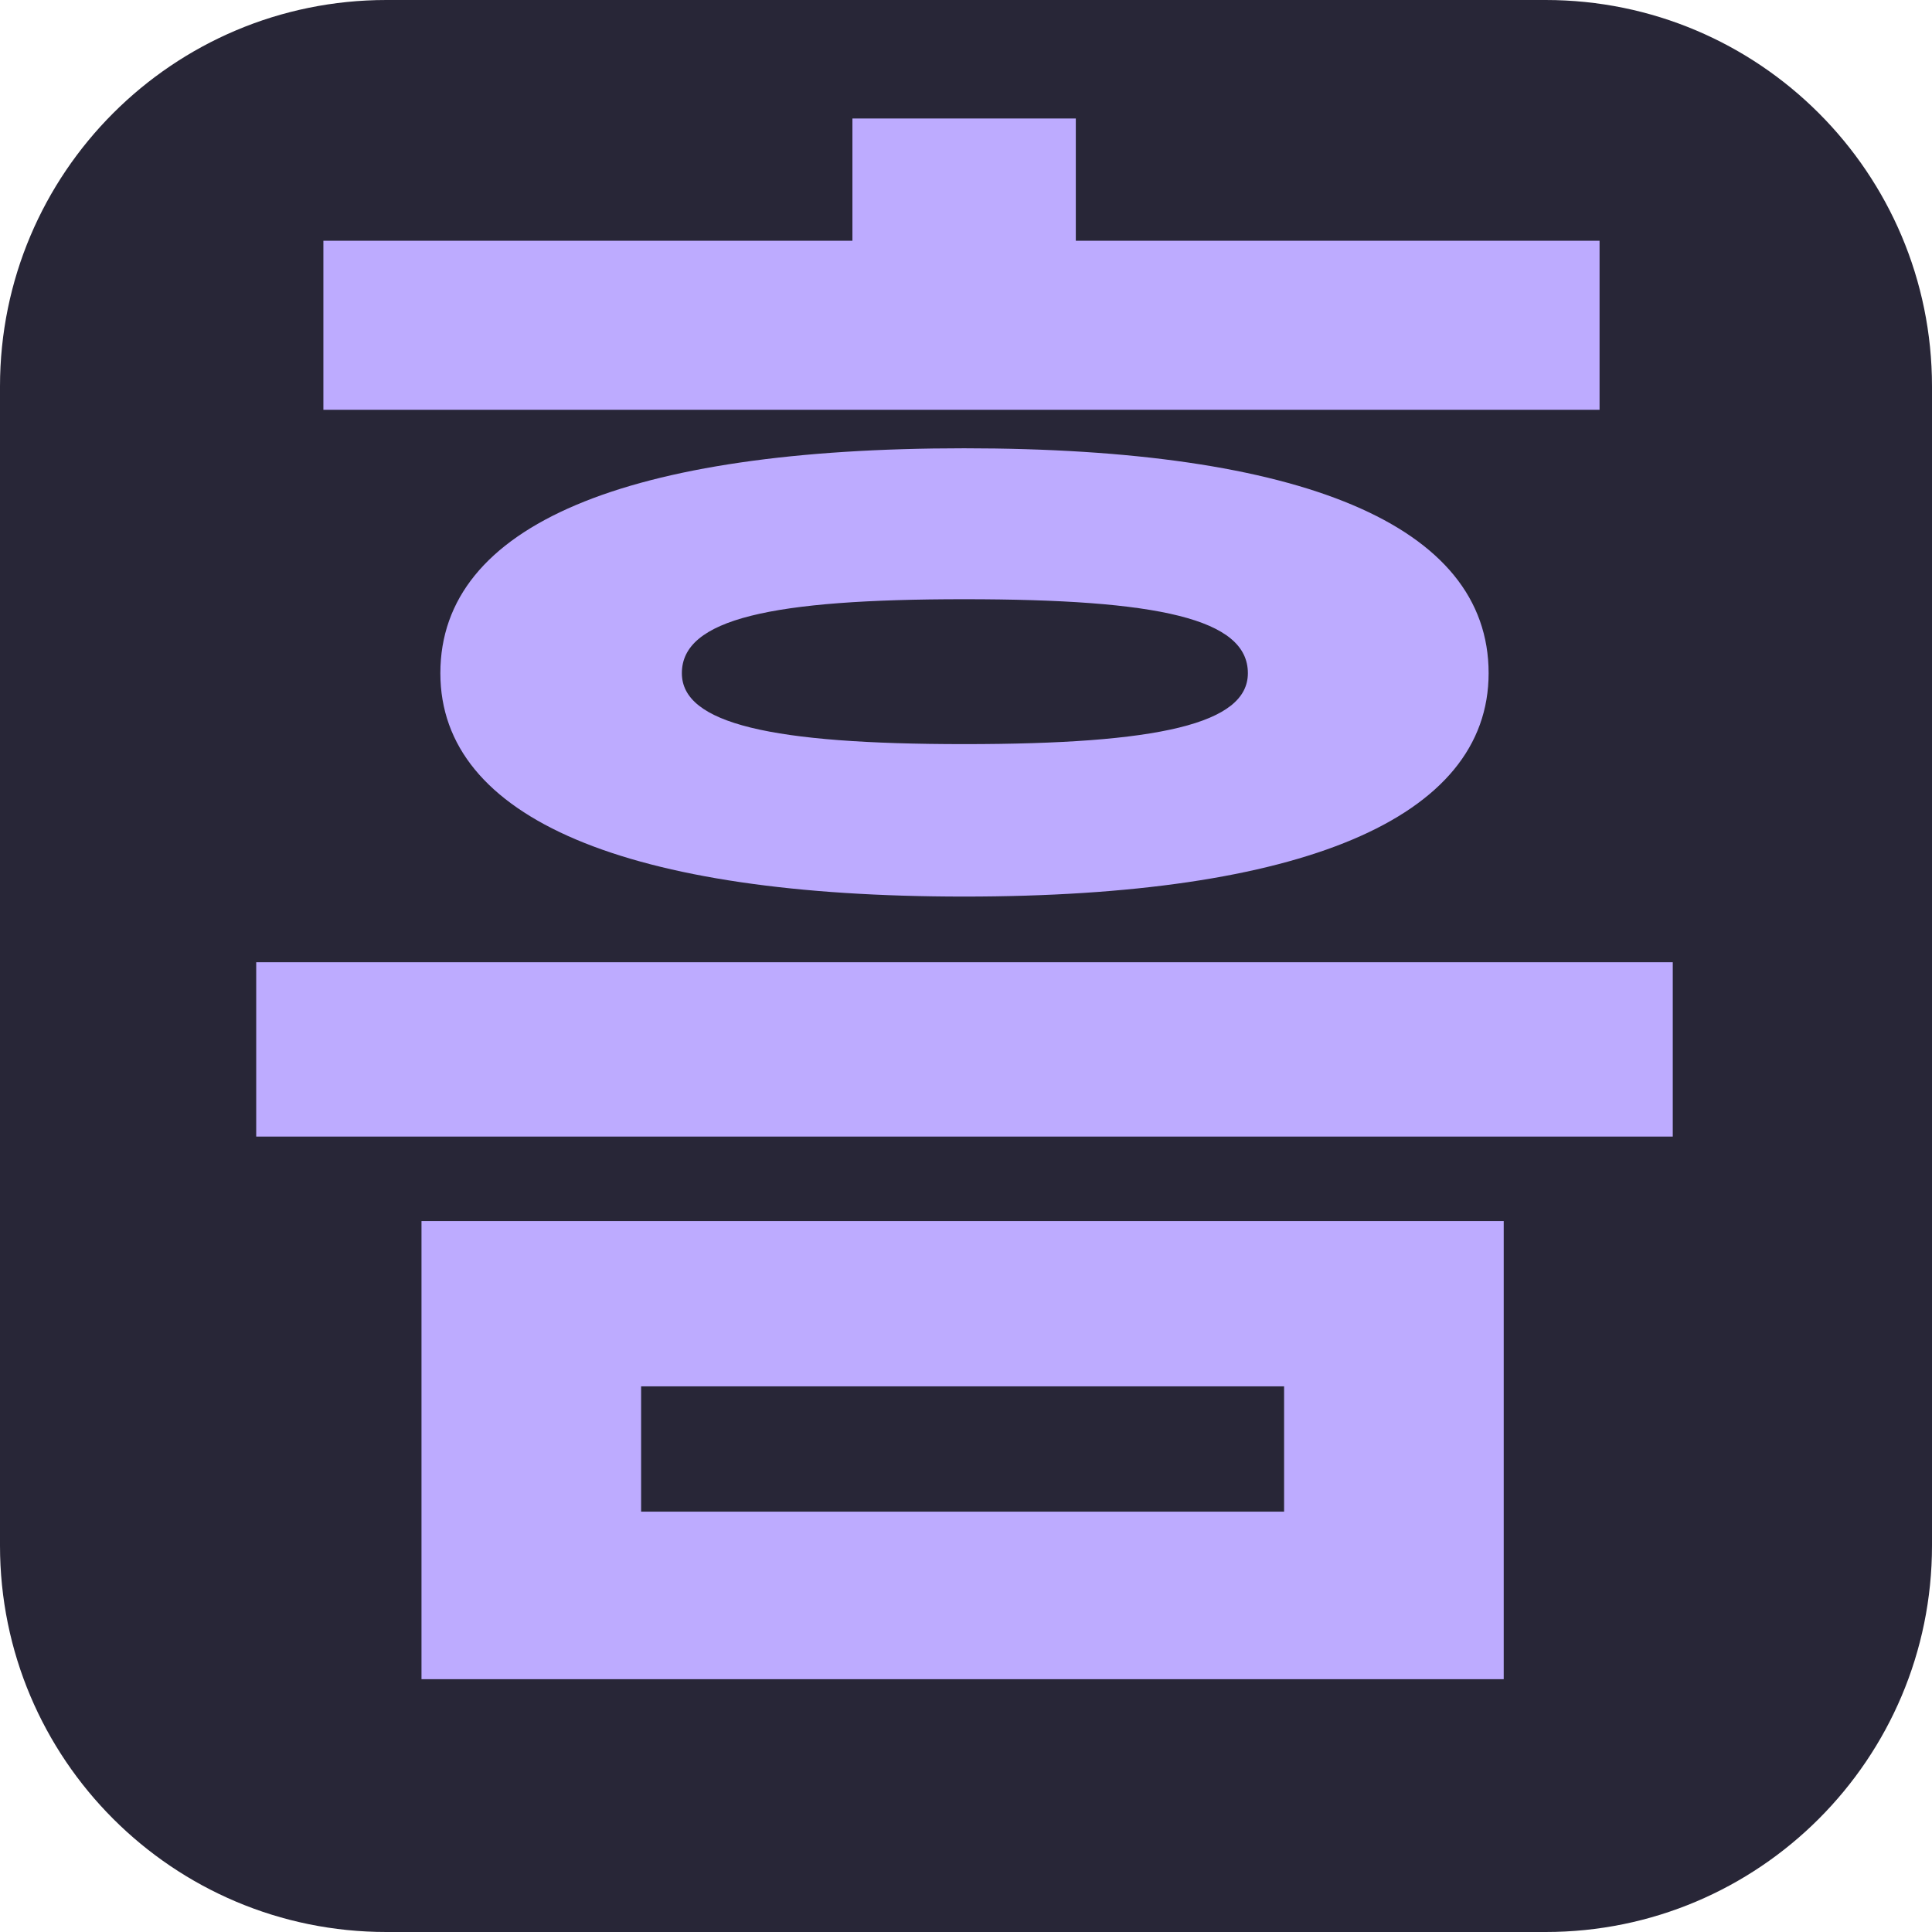
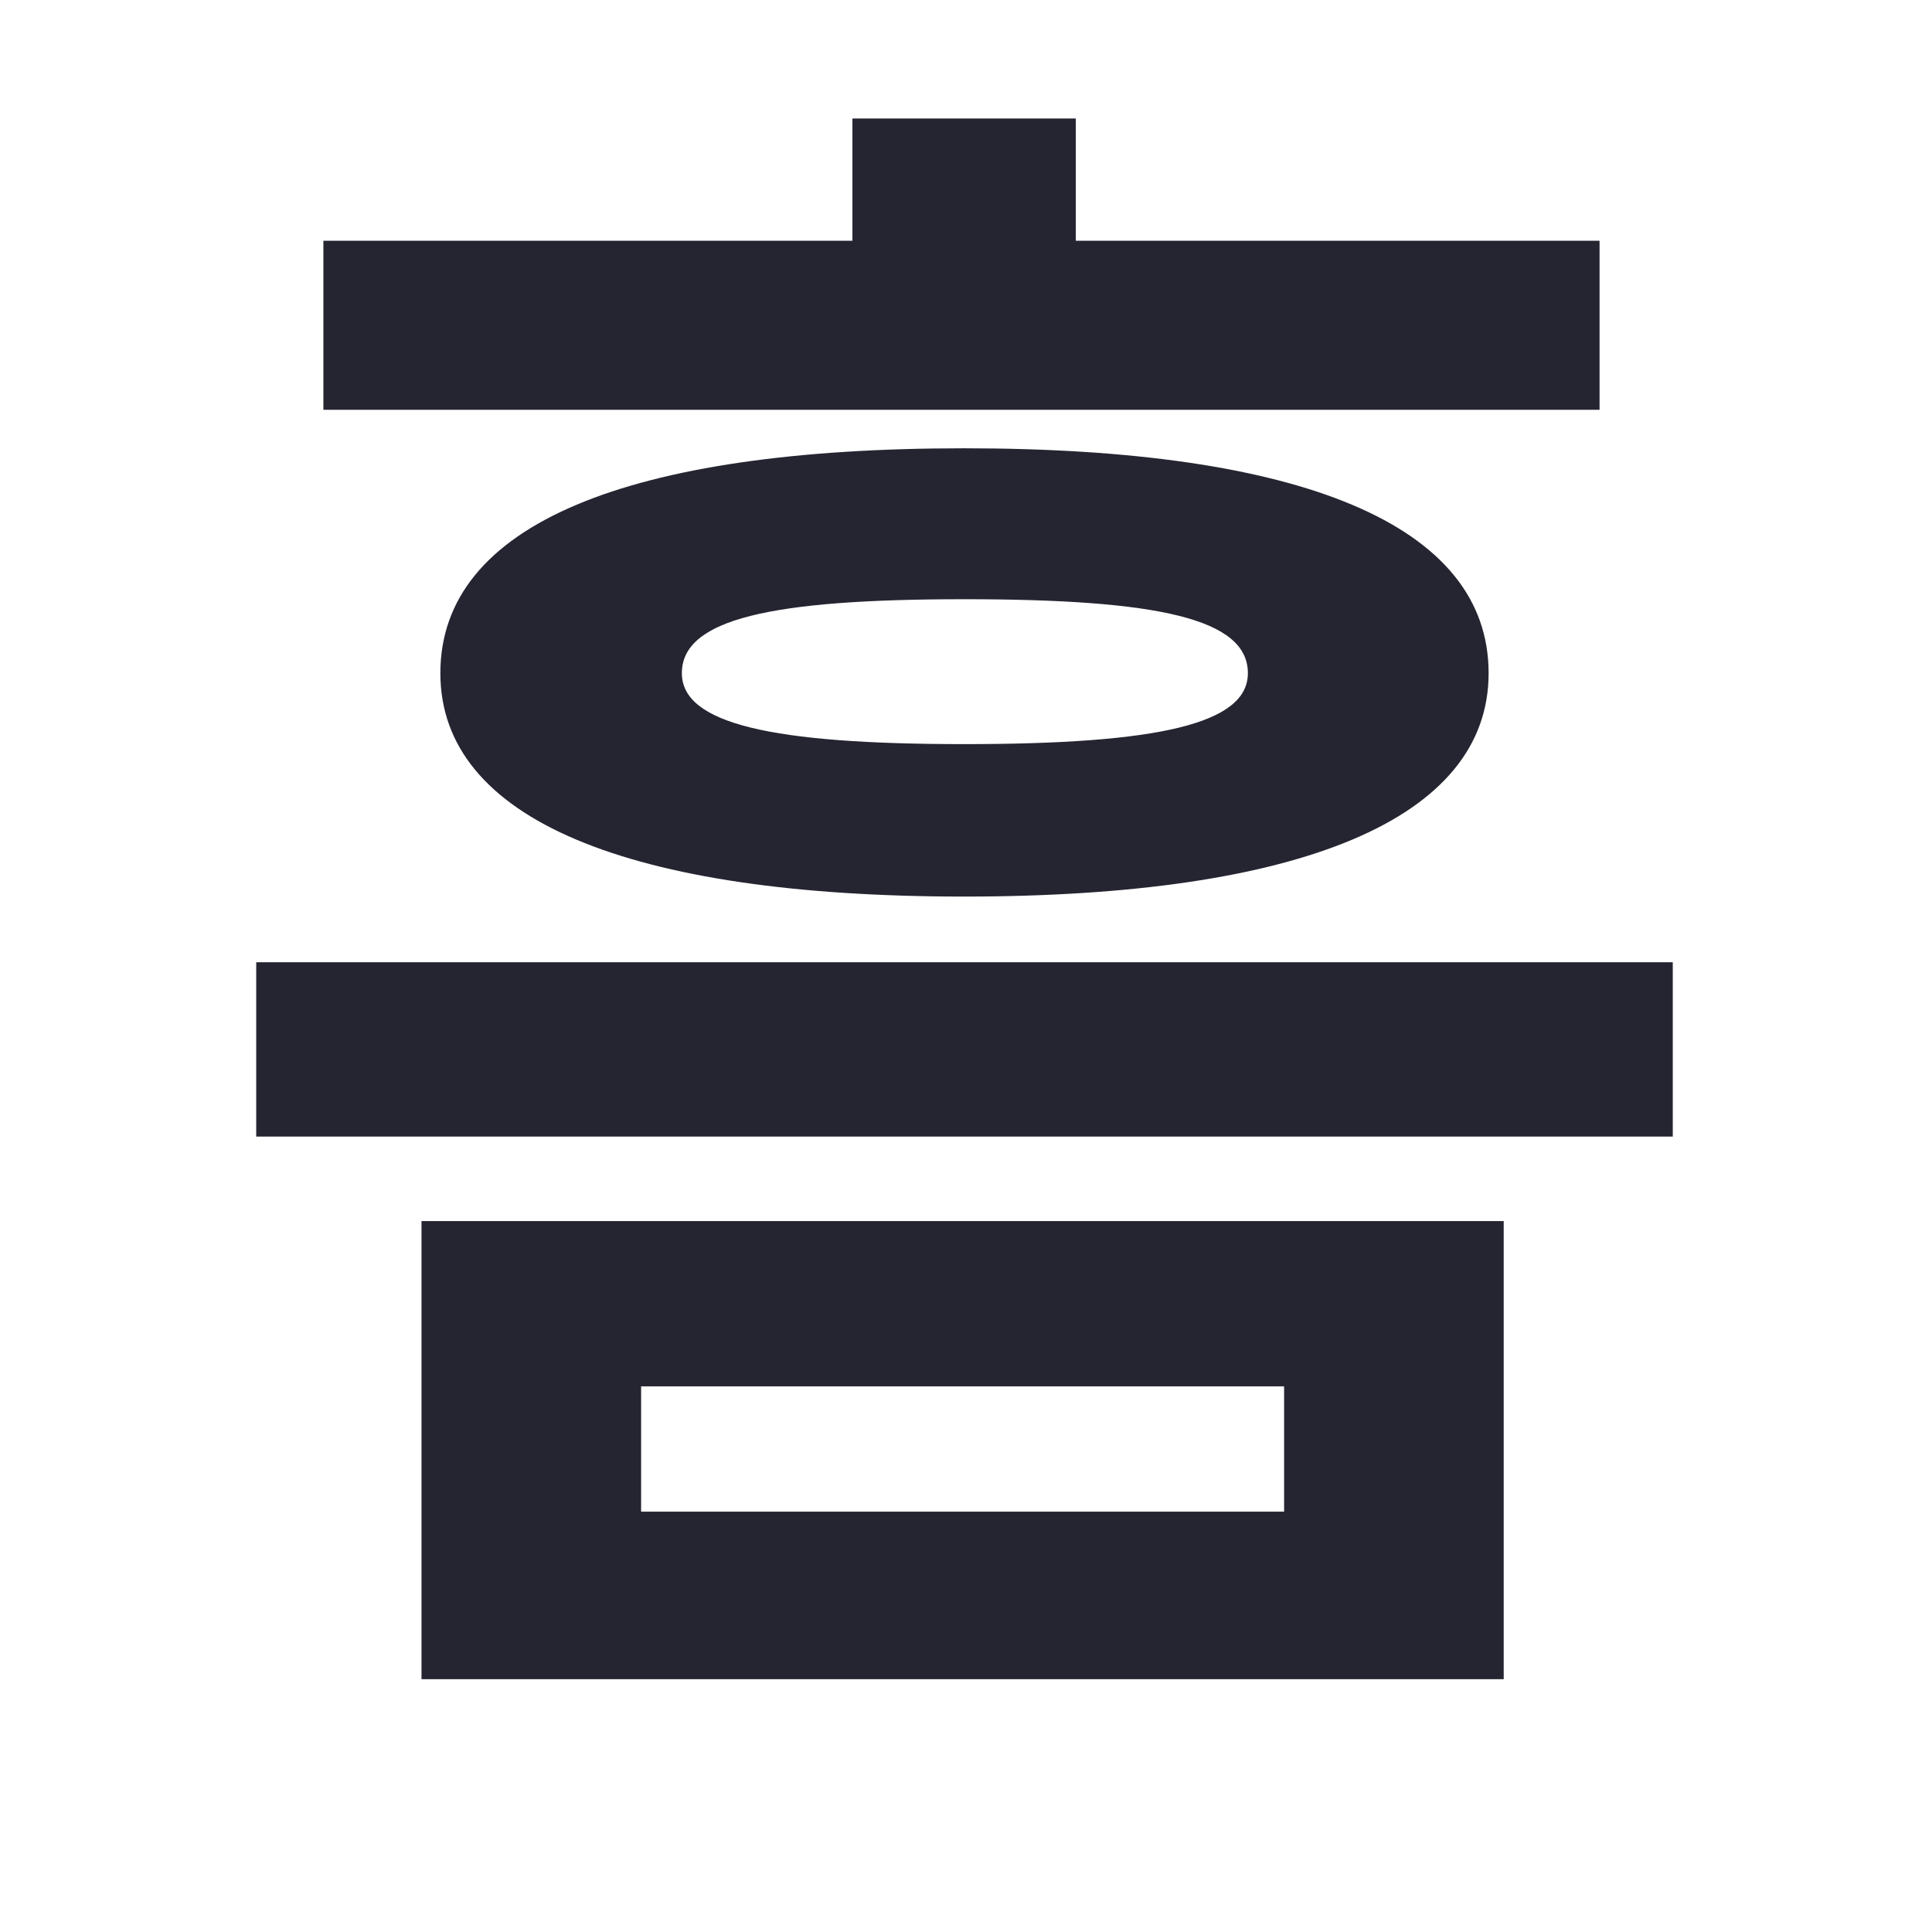
<svg xmlns="http://www.w3.org/2000/svg" lang="ko" width="32" height="32" viewBox="0 0 40 40">
-   <rect width="40" height="40" rx="8" fill="#282637" />
-   <text x="20" y="32" text-anchor="middle" fill="#bdabff" font-size="35" font-weight="750" font-family="Inter, 'Apple SD Gothic Neo', 'Malgun Gothic', sans-serif">흠</text>
+   <style>
+     text { fill: #252532; }
+     @media (prefers-color-scheme: dark) {
+       text { fill: #eeeef1; }
+     }
+   </style>
+   <text x="20" y="32" text-anchor="middle" font-size="35" font-weight="750" font-family="Inter, 'Apple SD Gothic Neo', 'Malgun Gothic', sans-serif">흠</text>
</svg>
